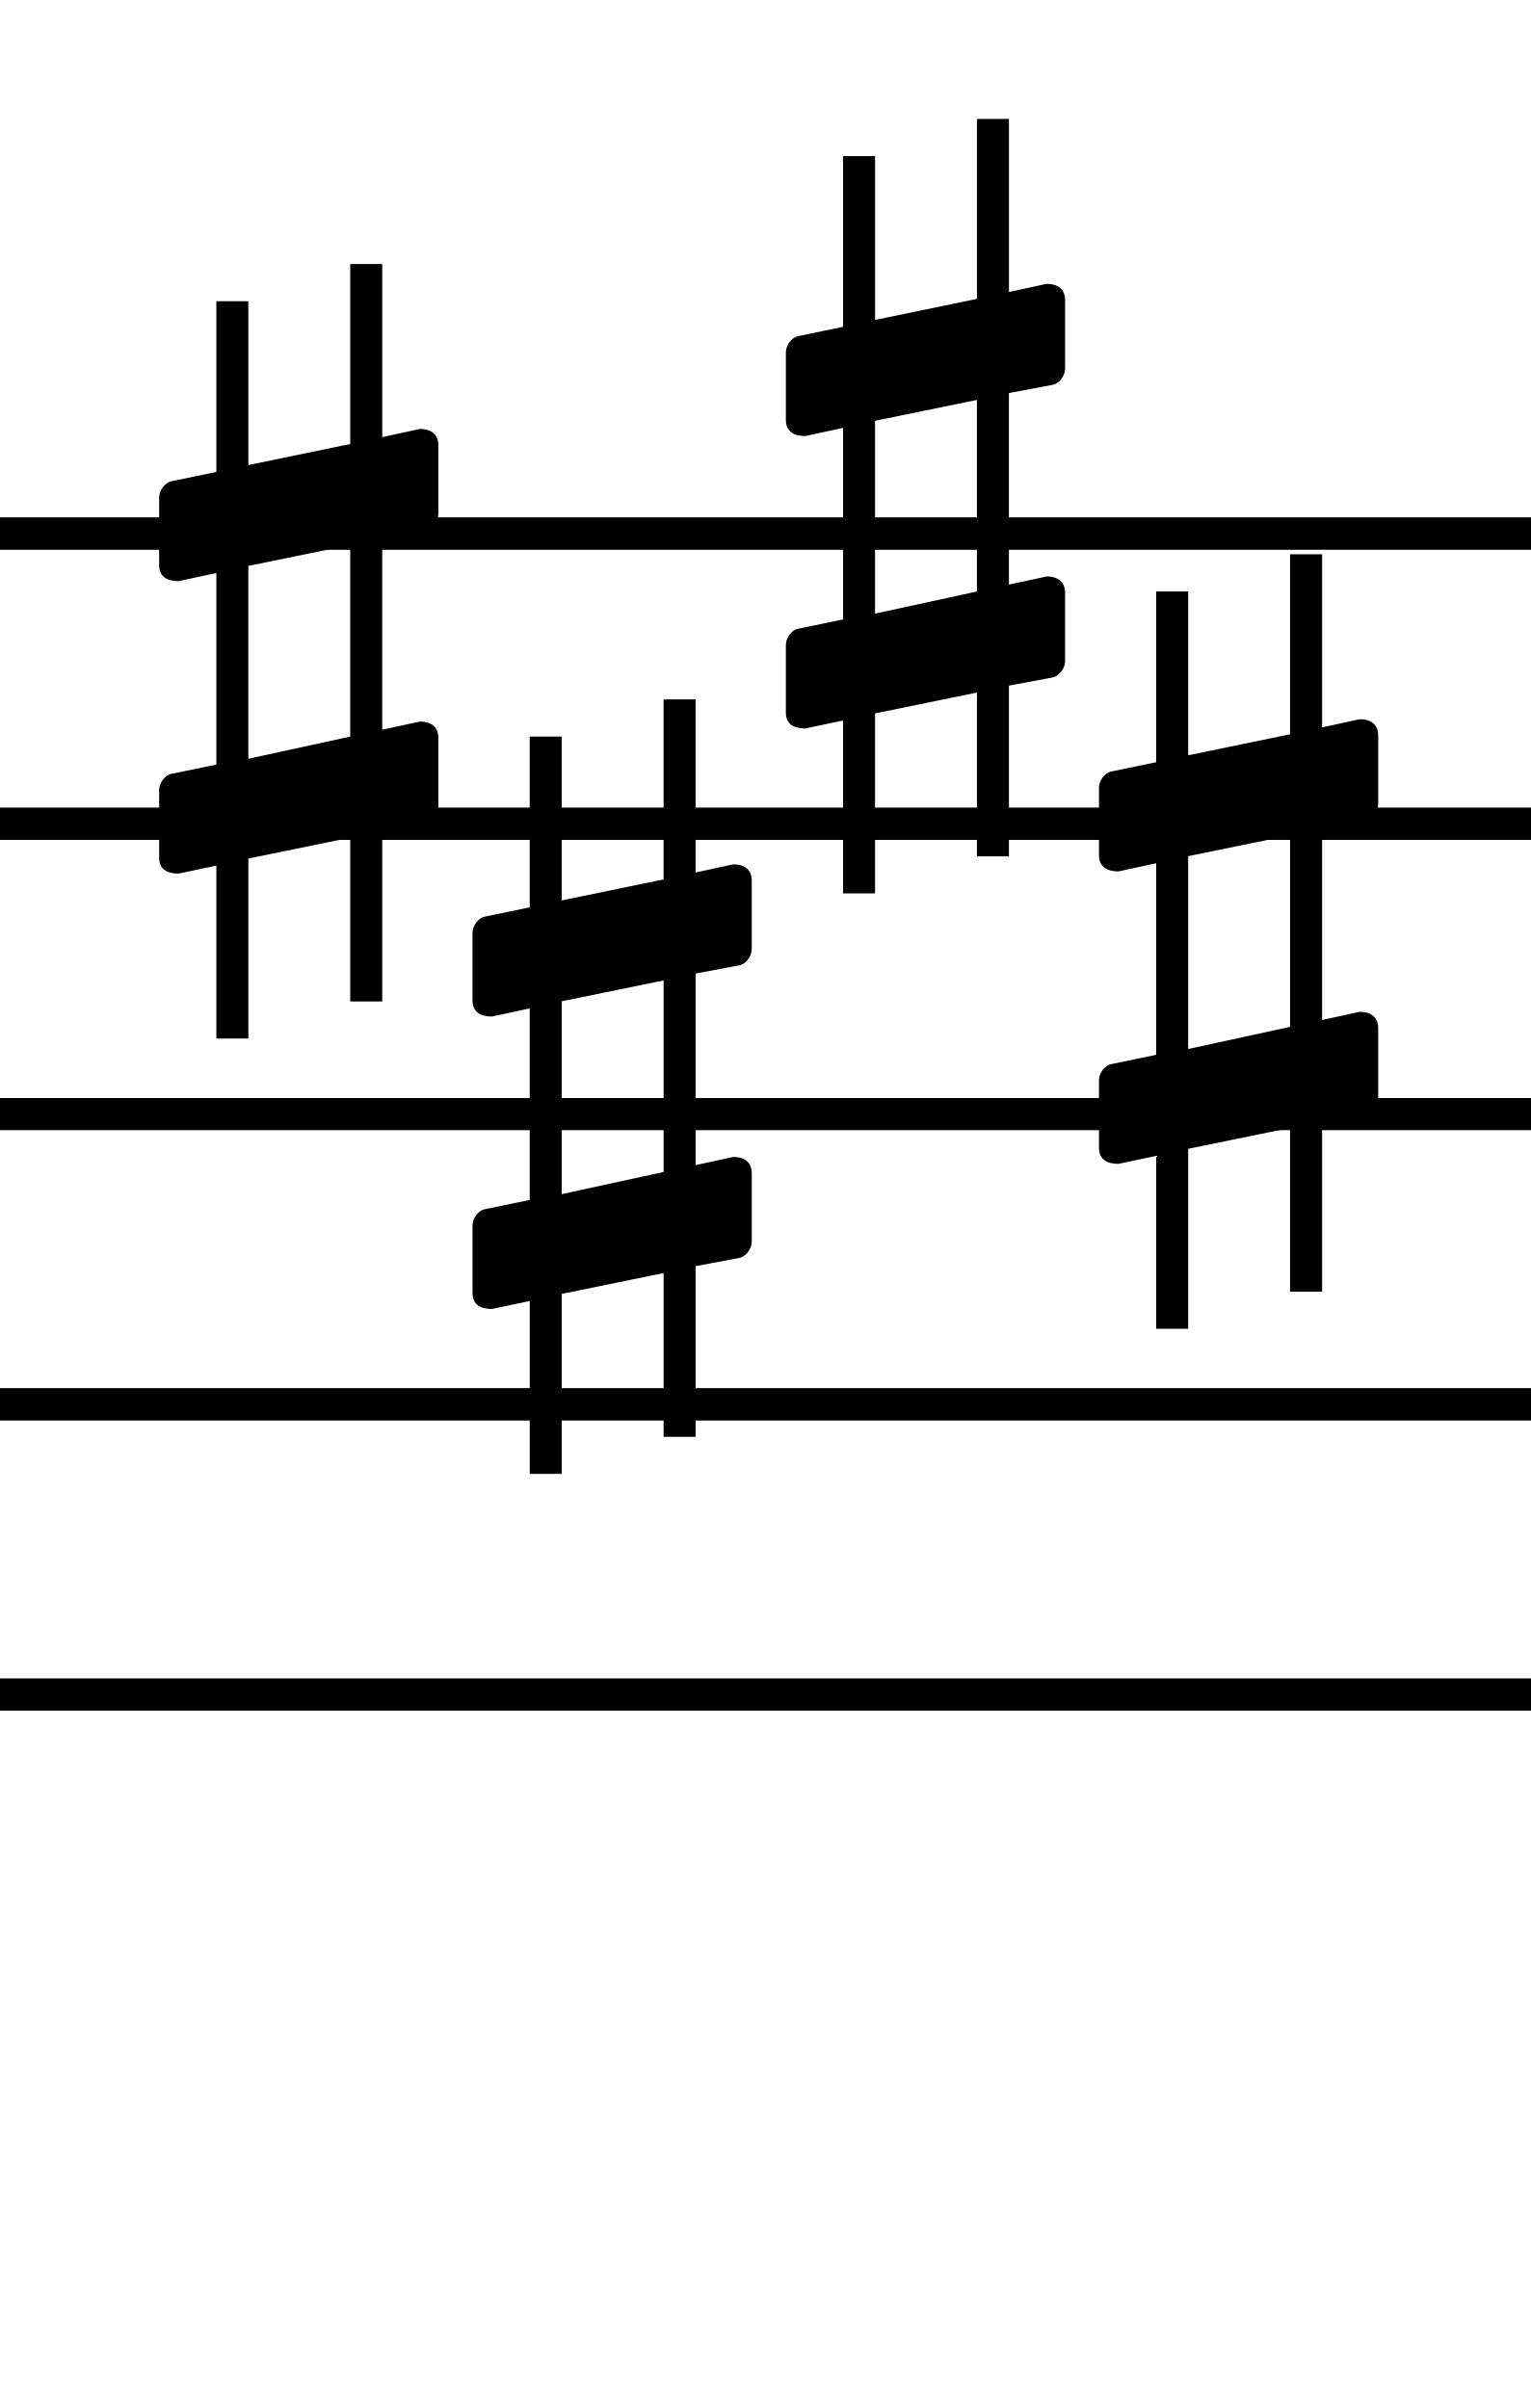
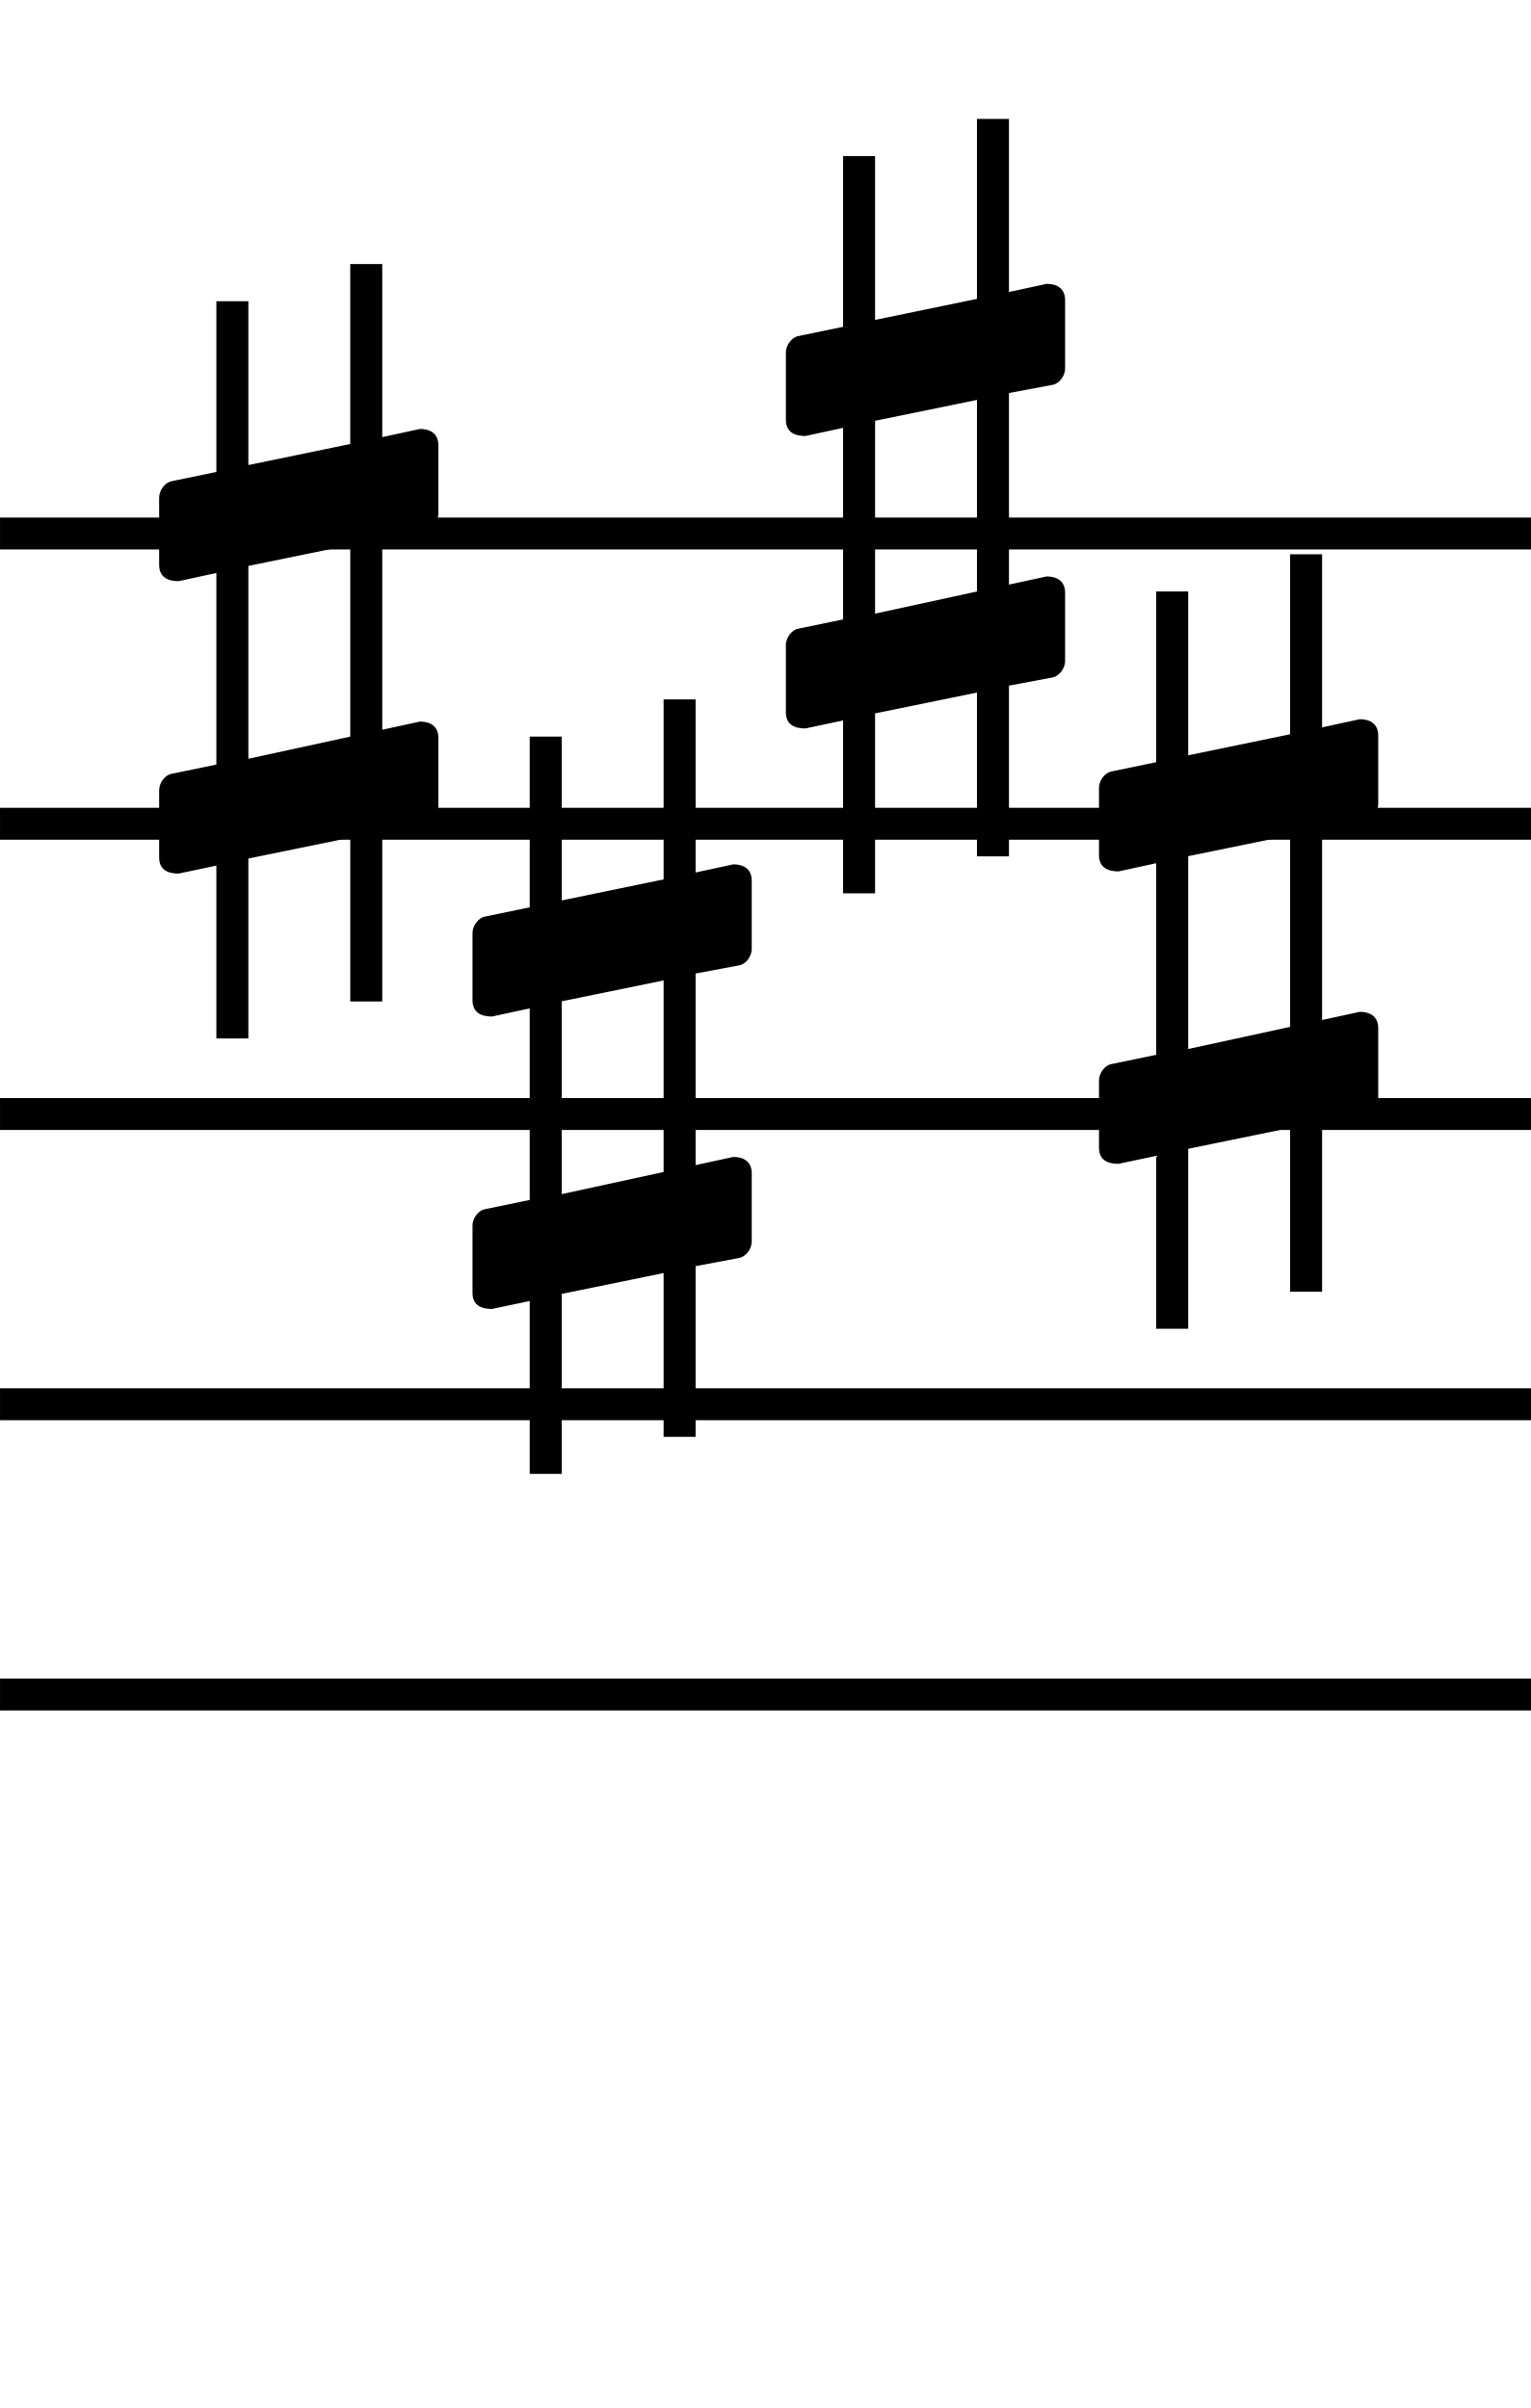
- <svg xmlns="http://www.w3.org/2000/svg" width="136.155" height="214.34" viewBox="0 0 136.155 214.34" version="1.2" id="svg117">
-   <defs id="defs117" />
-   <path class="KeySig" d="m 37.879,47.176 c 0.62,-0.097 1.129,-0.824 1.129,-1.453 v -6.088 c 0,-1.033 -0.716,-1.453 -1.638,-1.453 l -3.357,0.727 v -15.405 h -2.847 v 16.018 l -9.067,1.873 v -14.581 h -2.847 v 15.195 l -3.977,0.824 c -0.604,0.113 -1.114,0.823 -1.114,1.453 v 5.991 c 0,1.13 0.811,1.453 1.734,1.453 l 3.357,-0.727 v 17.052 l -3.977,0.824 c -0.604,0.097 -1.114,0.824 -1.114,1.453 v 5.991 c 0,1.13 0.811,1.437 1.734,1.437 l 3.357,-0.71 v 15.388 h 2.847 v -16.018 l 9.067,-1.857 v 14.581 h 2.847 v -15.195 l 3.865,-0.727 c 0.62,-0.113 1.129,-0.823 1.129,-1.453 v -6.088 c 0,-1.033 -0.716,-1.453 -1.638,-1.453 l -3.357,0.727 v -17.052 l 3.865,-0.727 m -15.78,3.197 9.067,-1.857 v 17.052 l -9.067,1.97 v -17.165" id="path345" style="stroke-width:1.026" />
-   <path class="KeySig" d="m 65.763,85.93 c 0.62,-0.097 1.129,-0.824 1.129,-1.453 v -6.088 c 0,-1.033 -0.716,-1.453 -1.639,-1.453 l -3.356,0.727 v -15.405 h -2.848 v 16.018 l -9.067,1.873 v -14.581 h -2.847 v 15.195 l -3.977,0.824 c -0.605,0.113 -1.113,0.823 -1.113,1.453 v 5.991 c 0,1.13 0.811,1.453 1.734,1.453 l 3.357,-0.727 v 17.052 l -3.977,0.824 c -0.605,0.097 -1.113,0.824 -1.113,1.453 v 5.991 c 0,1.13 0.811,1.437 1.734,1.437 l 3.357,-0.711 v 15.388 h 2.847 v -16.018 l 9.067,-1.857 v 14.581 h 2.848 v -15.195 l 3.865,-0.727 c 0.62,-0.113 1.129,-0.823 1.129,-1.453 v -6.088 c 0,-1.033 -0.716,-1.453 -1.639,-1.453 l -3.356,0.727 V 86.656 l 3.865,-0.727 m -15.78,3.197 9.067,-1.857 v 17.052 l -9.067,1.97 V 89.127" id="path346" style="stroke-width:1.026" />
-   <path class="KeySig" d="m 93.648,34.258 c 0.62,-0.097 1.129,-0.824 1.129,-1.453 v -6.088 c 0,-1.033 -0.716,-1.453 -1.639,-1.453 l -3.357,0.727 v -15.405 h -2.847 v 16.018 l -9.067,1.873 v -14.581 h -2.847 v 15.195 l -3.977,0.824 c -0.605,0.113 -1.114,0.823 -1.114,1.453 v 5.991 c 0,1.13 0.811,1.453 1.734,1.453 l 3.356,-0.727 v 17.052 l -3.977,0.824 c -0.605,0.097 -1.114,0.824 -1.114,1.453 v 5.991 c 0,1.13 0.811,1.437 1.734,1.437 l 3.356,-0.71 v 15.388 h 2.847 v -16.018 l 9.067,-1.857 v 14.581 h 2.847 v -15.195 l 3.866,-0.727 c 0.62,-0.113 1.129,-0.823 1.129,-1.453 v -6.088 c 0,-1.033 -0.716,-1.453 -1.639,-1.453 l -3.357,0.727 v -17.052 l 3.866,-0.727 m -15.78,3.197 9.067,-1.857 v 17.052 l -9.067,1.97 v -17.165" id="path347" style="stroke-width:1.026" />
-   <path class="KeySig" d="m 121.511,73.012 c 0.62,-0.097 1.129,-0.824 1.129,-1.453 v -6.088 c 0,-1.033 -0.716,-1.453 -1.639,-1.453 l -3.356,0.727 v -15.405 h -2.848 v 16.018 l -9.067,1.873 v -14.581 h -2.848 v 15.195 l -3.977,0.824 c -0.605,0.113 -1.113,0.823 -1.113,1.453 v 5.991 c 0,1.13 0.811,1.453 1.734,1.453 l 3.356,-0.727 v 17.052 l -3.977,0.824 c -0.605,0.097 -1.113,0.824 -1.113,1.453 v 5.991 c 0,1.13 0.811,1.437 1.734,1.437 l 3.356,-0.71 v 15.388 h 2.848 v -16.018 l 9.067,-1.857 v 14.581 h 2.848 V 99.784 l 3.865,-0.727 c 0.62,-0.113 1.129,-0.823 1.129,-1.453 v -6.088 c 0,-1.033 -0.716,-1.453 -1.639,-1.453 l -3.356,0.727 v -17.052 l 3.865,-0.727 m -15.78,3.197 9.067,-1.857 v 17.052 l -9.067,1.97 v -17.165" id="path348" style="stroke-width:1.026" />
-   <polyline class="StaffLines" fill="none" stroke="#000000" stroke-width="2.73" stroke-linejoin="bevel" points="336.598,634.198 2847.4,634.198" id="polyline410" transform="matrix(0.05426658,0,0,1.041765,-18.26597,-613.1935)" />
-   <polyline class="StaffLines" fill="none" stroke="#000000" stroke-width="2.73" stroke-linejoin="bevel" points="336.598,658.998 2847.4,658.998" id="polyline411" transform="matrix(0.05426658,0,0,1.041765,-18.26597,-613.1935)" />
-   <polyline class="StaffLines" fill="none" stroke="#000000" stroke-width="2.73" stroke-linejoin="bevel" points="336.598,683.798 2847.4,683.798" id="polyline412" transform="matrix(0.05426658,0,0,1.041765,-18.26597,-613.1935)" />
-   <polyline class="StaffLines" fill="none" stroke="#000000" stroke-width="2.73" stroke-linejoin="bevel" points="336.598,708.598 2847.4,708.598" id="polyline413" transform="matrix(0.05426658,0,0,1.041765,-18.26597,-613.1935)" />
-   <polyline class="StaffLines" fill="none" stroke="#000000" stroke-width="2.73" stroke-linejoin="bevel" points="336.598,733.398 2847.4,733.398" id="polyline414" transform="matrix(0.05426658,0,0,1.041765,-18.26597,-613.1935)" />
-   <polyline class="StaffLines" fill="none" stroke="#000000" stroke-width="2.73" stroke-linejoin="bevel" points="336.598,634.198 2847.4,634.198" id="polyline415" transform="matrix(0.05426658,0,0,1.041765,-18.26597,-613.1935)" />
-   <polyline class="StaffLines" fill="none" stroke="#000000" stroke-width="2.73" stroke-linejoin="bevel" points="336.598,658.998 2847.4,658.998" id="polyline416" transform="matrix(0.05426658,0,0,1.041765,-18.26597,-613.1935)" />
-   <polyline class="StaffLines" fill="none" stroke="#000000" stroke-width="2.73" stroke-linejoin="bevel" points="336.598,683.798 2847.4,683.798" id="polyline417" transform="matrix(0.05426658,0,0,1.041765,-18.26597,-613.1935)" />
-   <polyline class="StaffLines" fill="none" stroke="#000000" stroke-width="2.73" stroke-linejoin="bevel" points="336.598,708.598 2847.4,708.598" id="polyline418" transform="matrix(0.05426658,0,0,1.041765,-18.26597,-613.1935)" />
-   <polyline class="StaffLines" fill="none" stroke="#000000" stroke-width="2.73" stroke-linejoin="bevel" points="336.598,733.398 2847.4,733.398" id="polyline419" transform="matrix(0.05426658,0,0,1.041765,-18.26597,-613.1935)" />
+ <svg xmlns="http://www.w3.org/2000/svg" width="136.155" height="214.34" viewBox="0 0 136.155 214.34" version="1.2">
+   <path class="KeySig" d="M37.88 47.176c.62-.097 1.129-.824 1.129-1.453v-6.088c0-1.033-.716-1.453-1.639-1.453l-3.356.727V23.504h-2.848v16.018L22.1 41.395v-14.58h-2.847v15.194l-3.977.823c-.605.113-1.114.824-1.114 1.454v5.99c0 1.13.812 1.454 1.734 1.454l3.357-.727v17.052l-3.977.823c-.605.097-1.114.824-1.114 1.453v5.991c0 1.13.812 1.437 1.734 1.437l3.357-.71v15.388H22.1V76.42l9.067-1.857v14.581h2.848V73.948l3.865-.726c.62-.113 1.13-.824 1.13-1.454v-6.087c0-1.034-.716-1.453-1.639-1.453l-3.356.726V47.903zM22.1 50.373l9.067-1.857v17.052l-9.067 1.97zM65.763 85.93c.62-.097 1.13-.824 1.13-1.454V78.39c0-1.034-.716-1.453-1.639-1.453l-3.356.726V62.258H59.05v16.018l-9.067 1.873V65.568h-2.847v15.195l-3.977.823c-.604.113-1.113.823-1.113 1.453v5.991c0 1.13.81 1.453 1.733 1.453l3.357-.726v17.051l-3.977.824c-.604.097-1.113.823-1.113 1.453v5.99c0 1.131.81 1.438 1.733 1.438l3.357-.71v15.388h2.847v-16.018l9.067-1.857v14.58h2.848v-15.194l3.865-.727c.62-.113 1.13-.823 1.13-1.453v-6.087c0-1.034-.716-1.454-1.639-1.454l-3.356.727V86.656zm-15.78 3.197 9.067-1.857v17.051l-9.067 1.97zm43.665-54.869c.62-.097 1.129-.823 1.129-1.453v-6.088c0-1.033-.716-1.453-1.639-1.453l-3.356.727V10.586h-2.847v16.018l-9.068 1.873v-14.58H75.02V29.09l-3.977.823c-.604.113-1.113.824-1.113 1.454v5.99c0 1.13.81 1.454 1.733 1.454l3.357-.727v17.052l-3.977.823c-.604.097-1.113.824-1.113 1.453v5.991c0 1.13.81 1.437 1.733 1.437l3.357-.71v15.388h2.847V63.501l9.068-1.857v14.581h2.847V61.03l3.866-.726c.62-.113 1.129-.824 1.129-1.453v-6.088c0-1.033-.716-1.453-1.639-1.453l-3.356.726V34.985zm-15.78 3.197 9.067-1.857V52.65l-9.068 1.97zm43.643 35.557c.62-.097 1.13-.824 1.13-1.454v-6.087c0-1.033-.716-1.453-1.639-1.453l-3.356.726V49.34h-2.848v16.018l-9.067 1.873V52.65h-2.848v15.195l-3.976.823c-.605.113-1.114.824-1.114 1.453v5.991c0 1.13.812 1.453 1.734 1.453l3.356-.726V93.89l-3.976.824c-.605.097-1.114.823-1.114 1.453v5.99c0 1.131.812 1.438 1.734 1.438l3.356-.71v15.388h2.848v-16.018l9.067-1.857v14.58h2.848V99.785l3.865-.727c.62-.113 1.13-.823 1.13-1.453v-6.087c0-1.034-.716-1.454-1.639-1.454l-3.356.727V73.738zm-15.78 3.197 9.067-1.857v17.052l-9.067 1.97z" style="stroke-width:1.026" />
+   <path class="StaffLines" fill="none" stroke="#000" stroke-width="2.73" stroke-linejoin="bevel" transform="matrix(.05427 0 0 1.04176 -18.266 -613.194)" d="M336.598 634.198H2847.4m-2510.802 24.8H2847.4m-2510.802 24.8H2847.4m-2510.802 24.8H2847.4m-2510.802 24.8H2847.4m-2510.802-99.2H2847.4m-2510.802 24.8H2847.4m-2510.802 24.8H2847.4m-2510.802 24.8H2847.4m-2510.802 24.8H2847.4" />
</svg>
